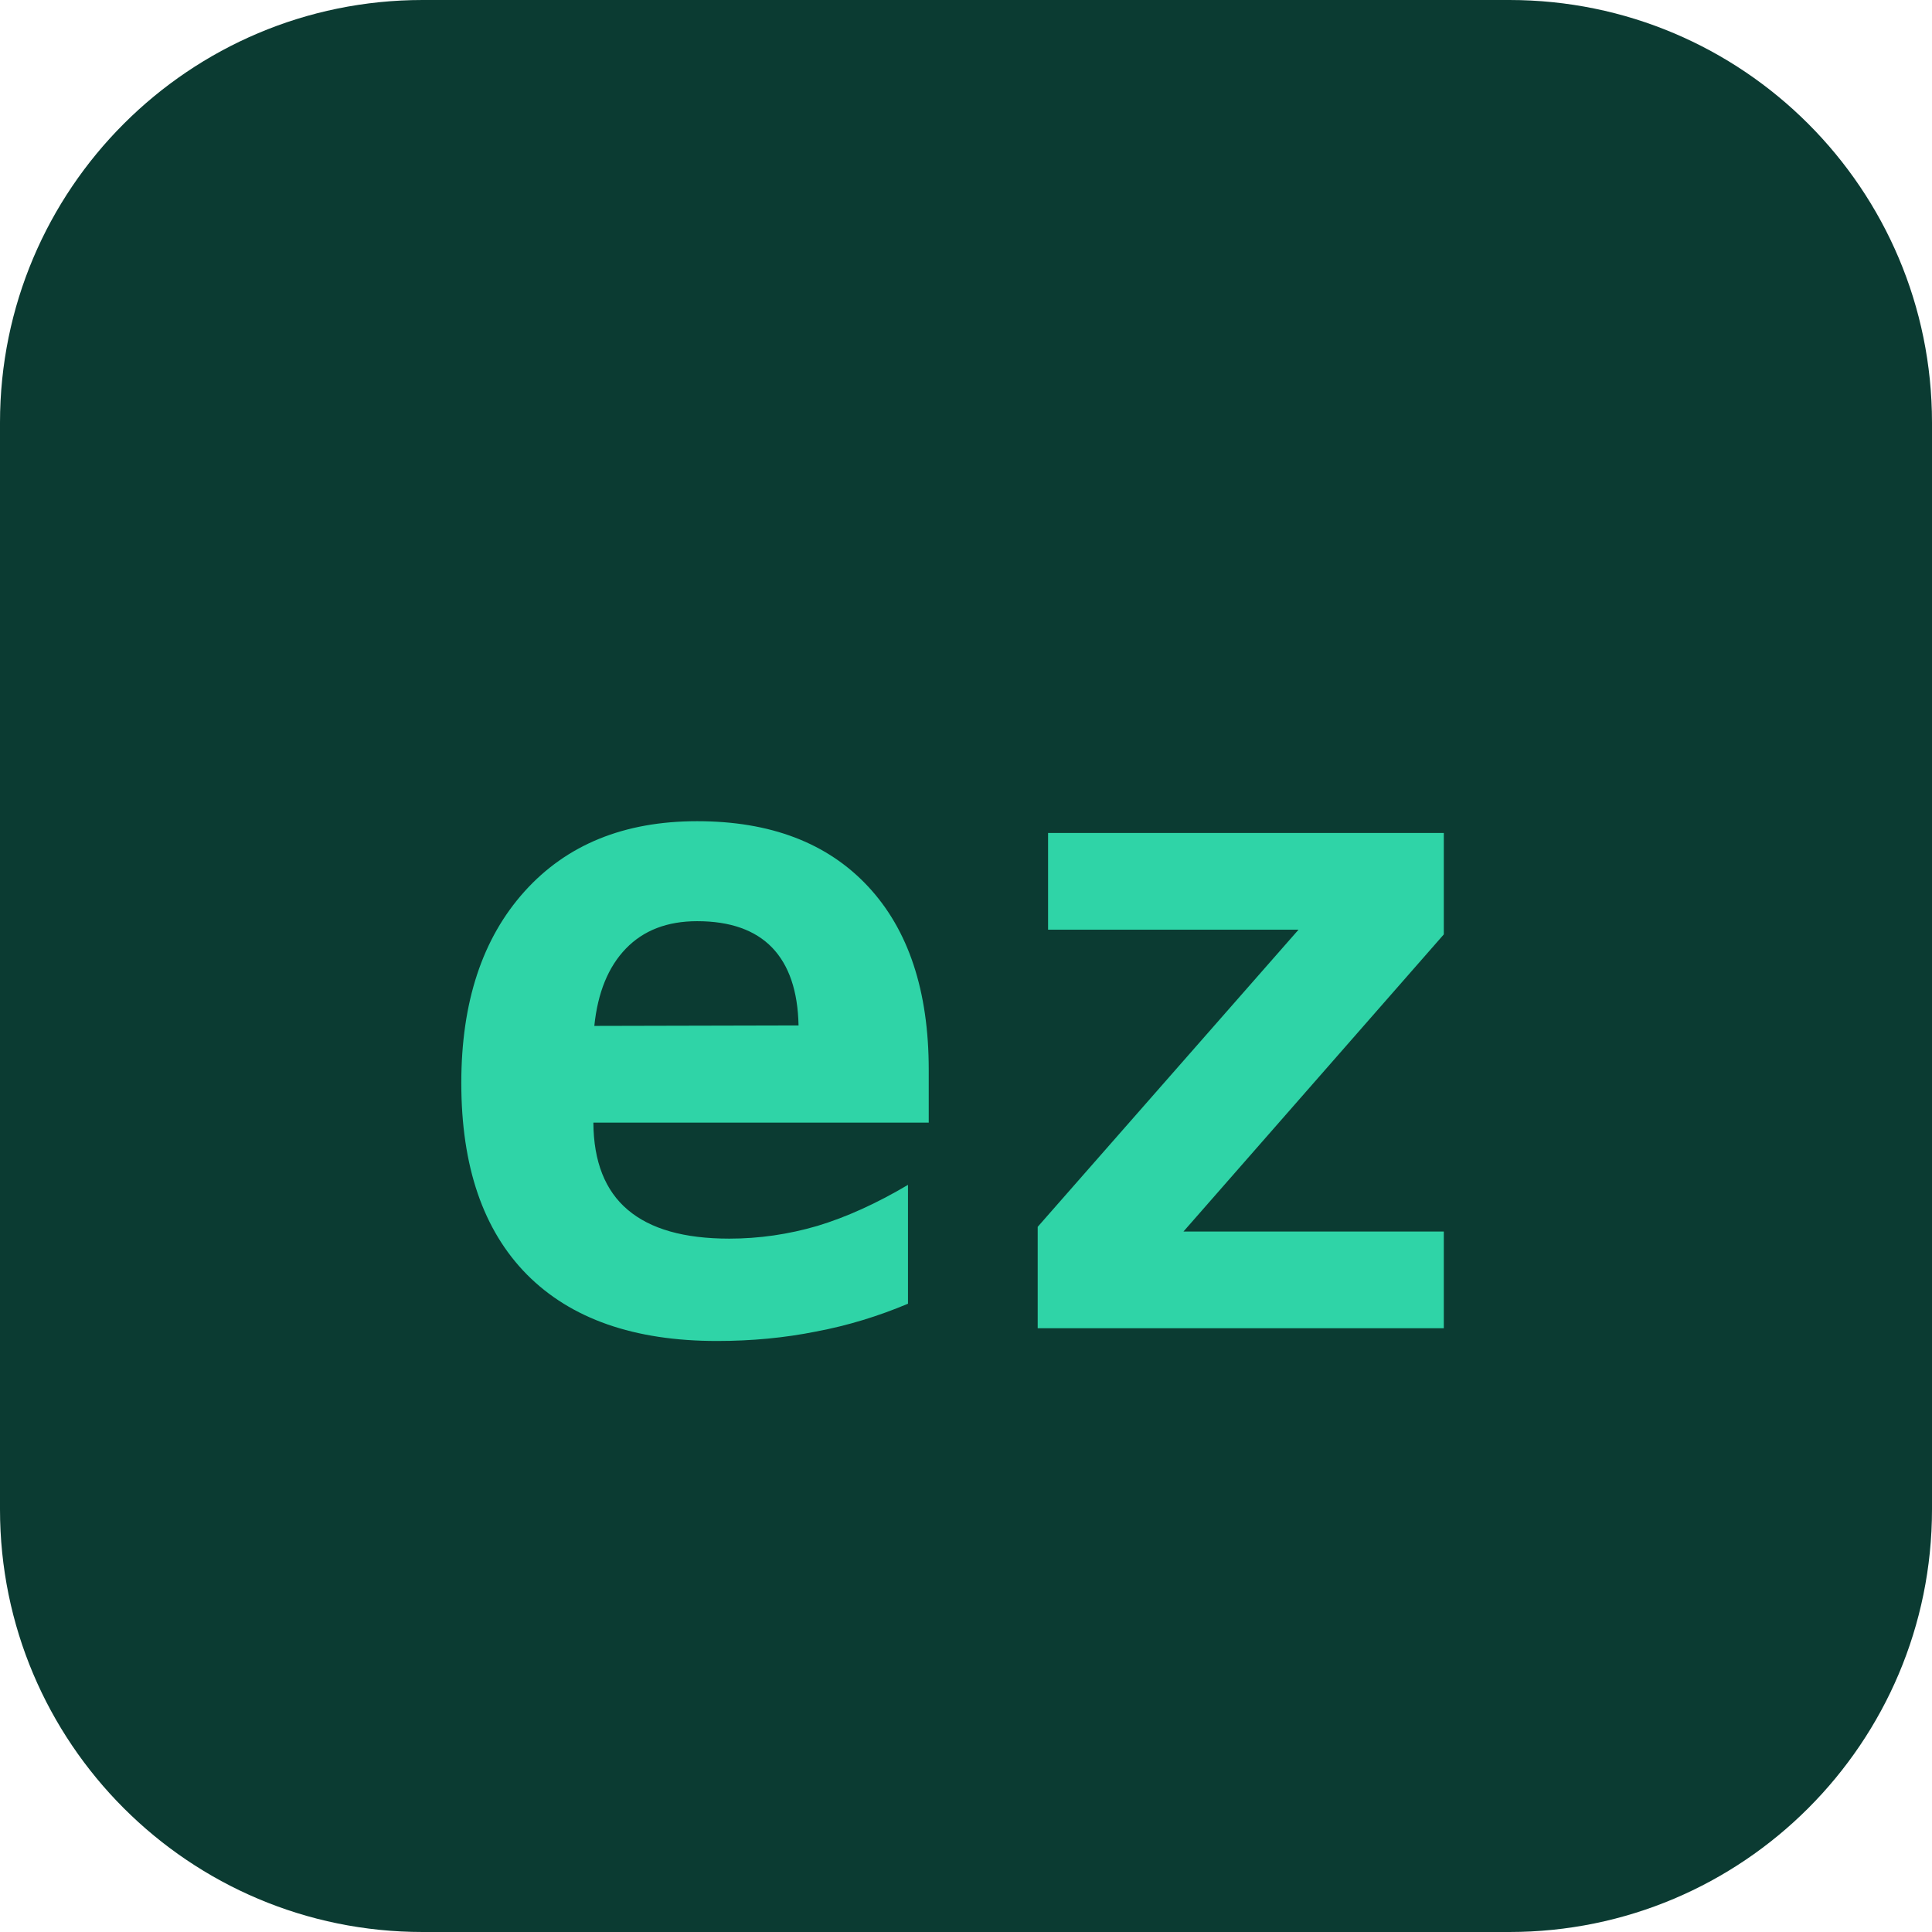
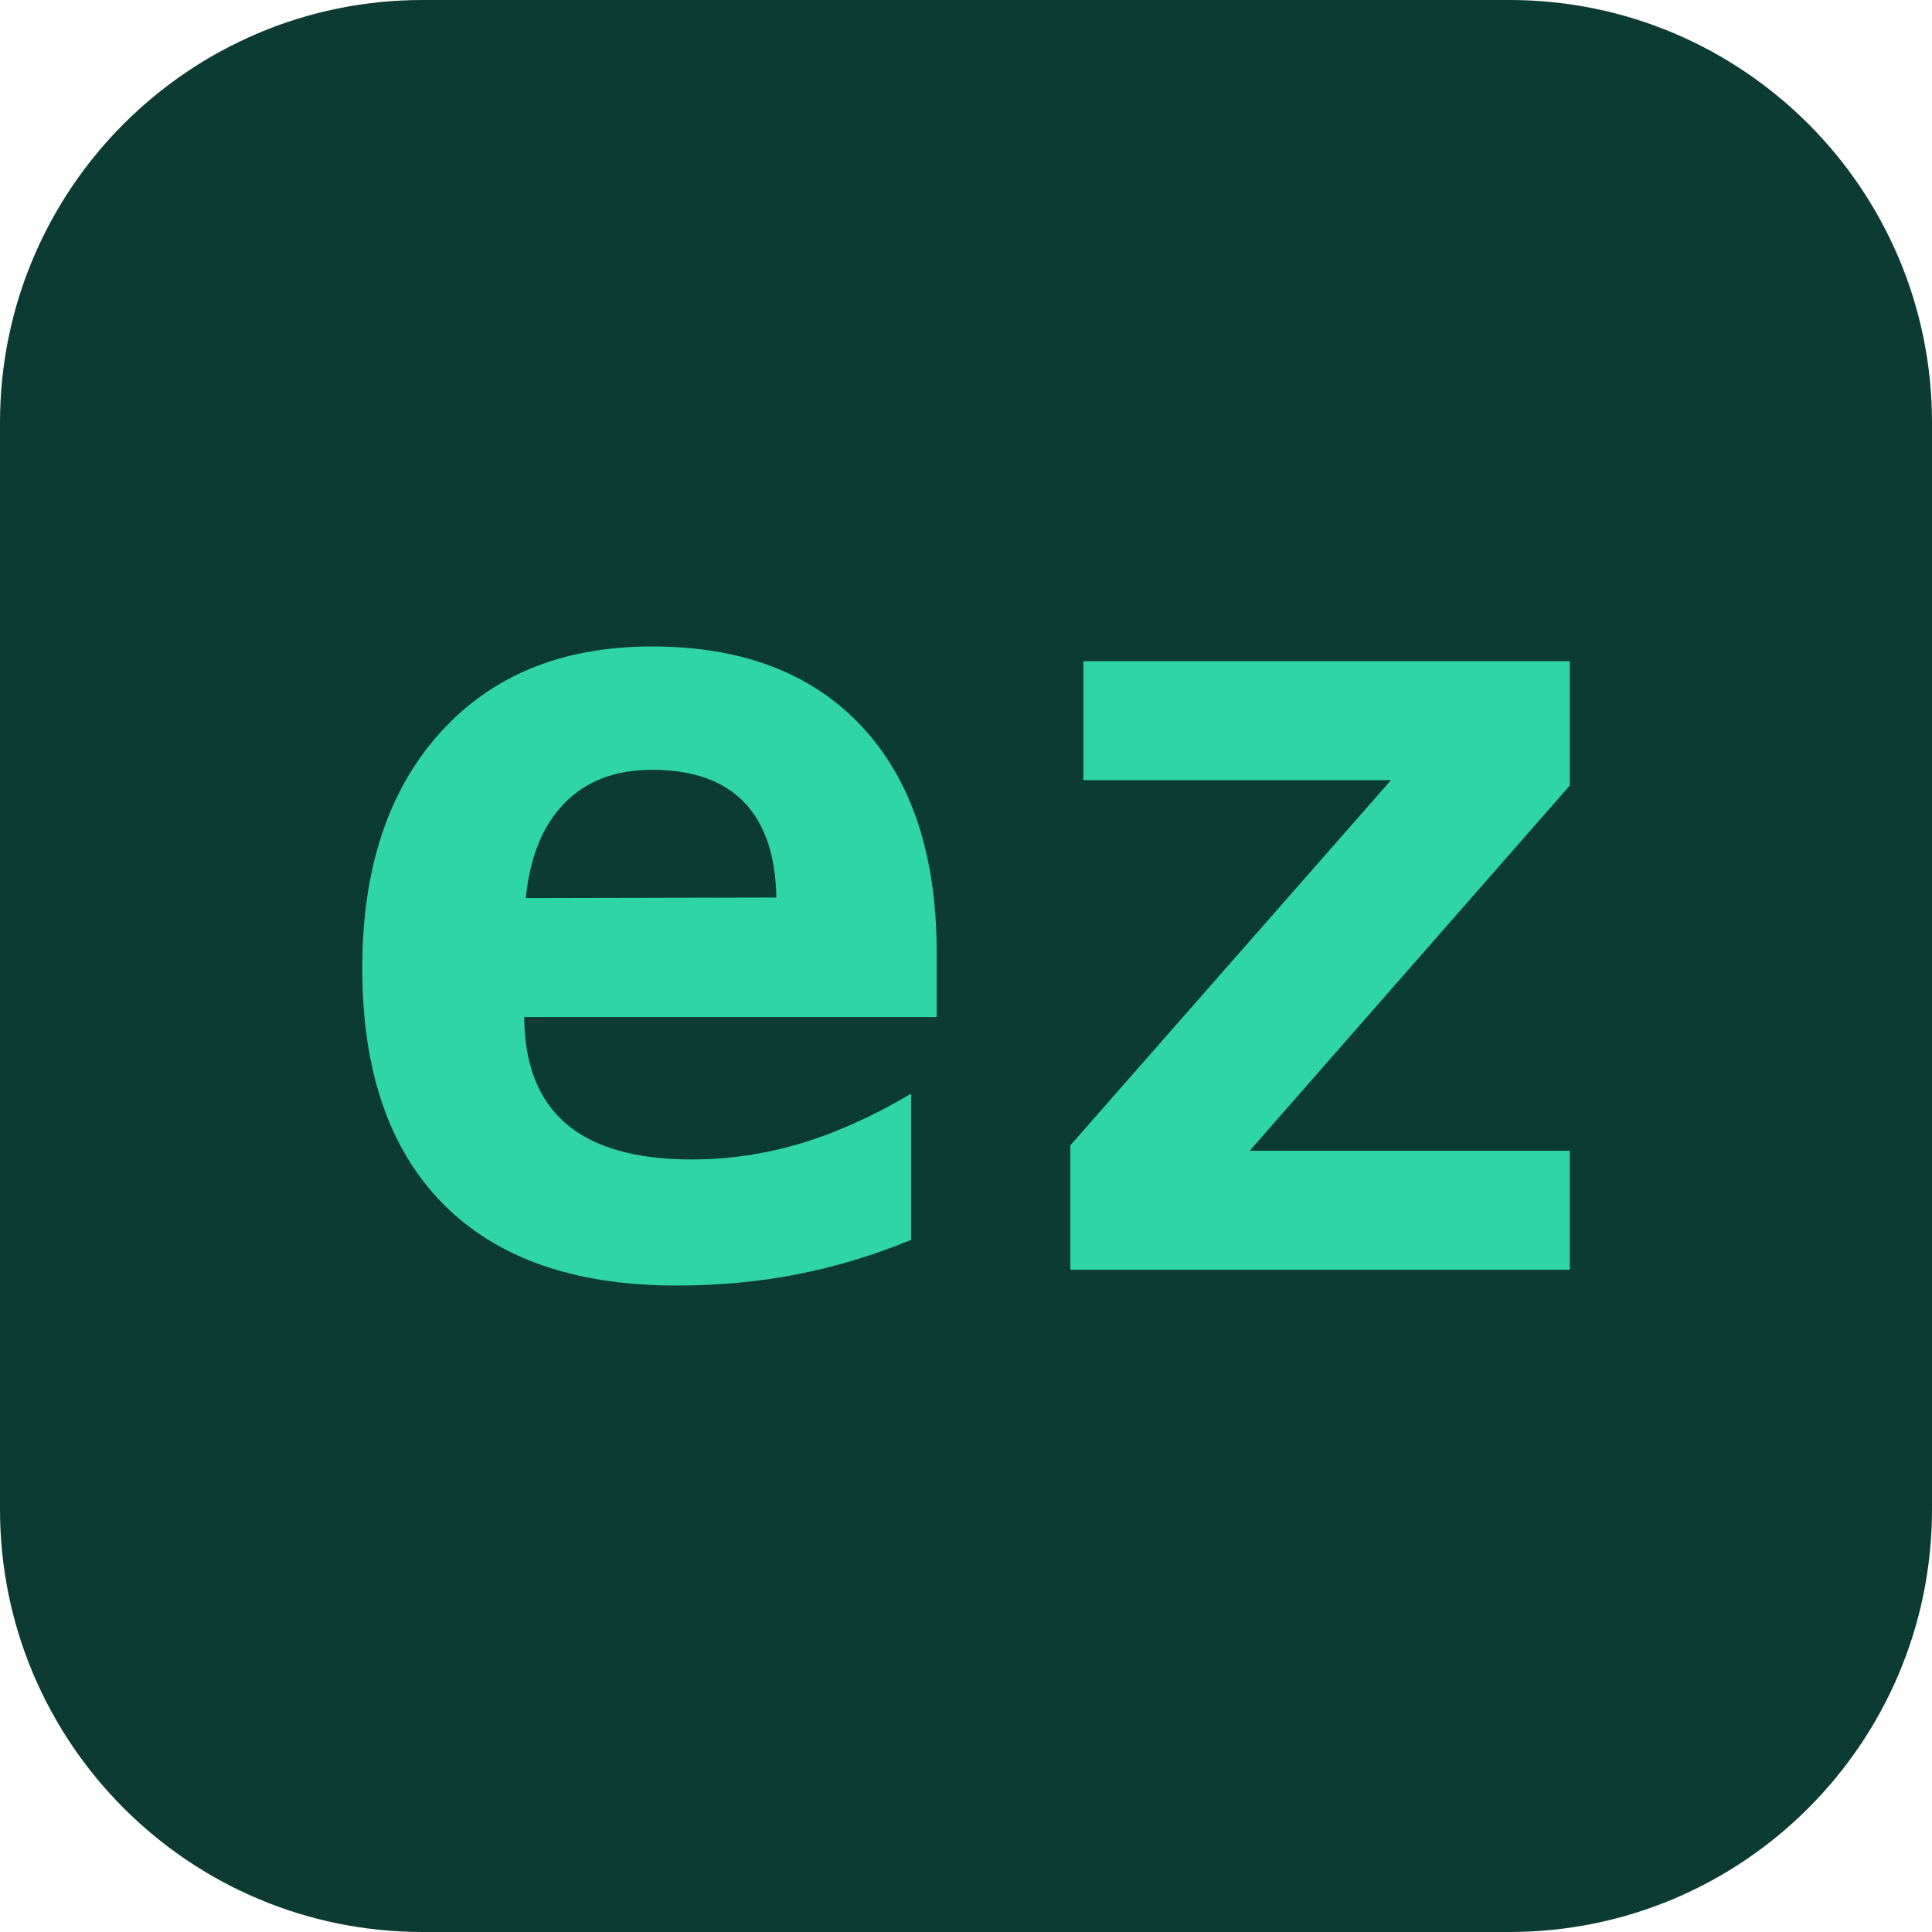
<svg xmlns="http://www.w3.org/2000/svg" viewBox="0 0 64 64">
  <rect width="64" height="64" rx="14" fill="#0b3b32" />
-   <text x="32" y="44" font-family="Menlo, Consolas, monospace" font-size="30" font-weight="bold" fill="#2fd4a7" text-anchor="middle">ez</text>
+   <path transform="matrix(0.018002 0 0 -0.018002 10.344 42.063)" fill="#2fd4a7" d="M1102 55Q1000 13 894.0 -8.0Q788 -29 670 -29Q389 -29 240.5 121.5Q92 272 92 555Q92 829 235.0 988.0Q378 1147 625 1147Q874 1147 1011.5 999.5Q1149 852 1149 584V465H390Q391 333 468.0 268.0Q545 203 698 203Q799 203 897.0 232.0Q995 261 1102 324ZM854 685Q852 801 794.5 860.5Q737 920 625 920Q524 920 464.0 858.5Q404 797 393 684Z M1419 1120H2314V891L1725 219H2314V0H1395V229L1985 901H1419Z" />
</svg>
